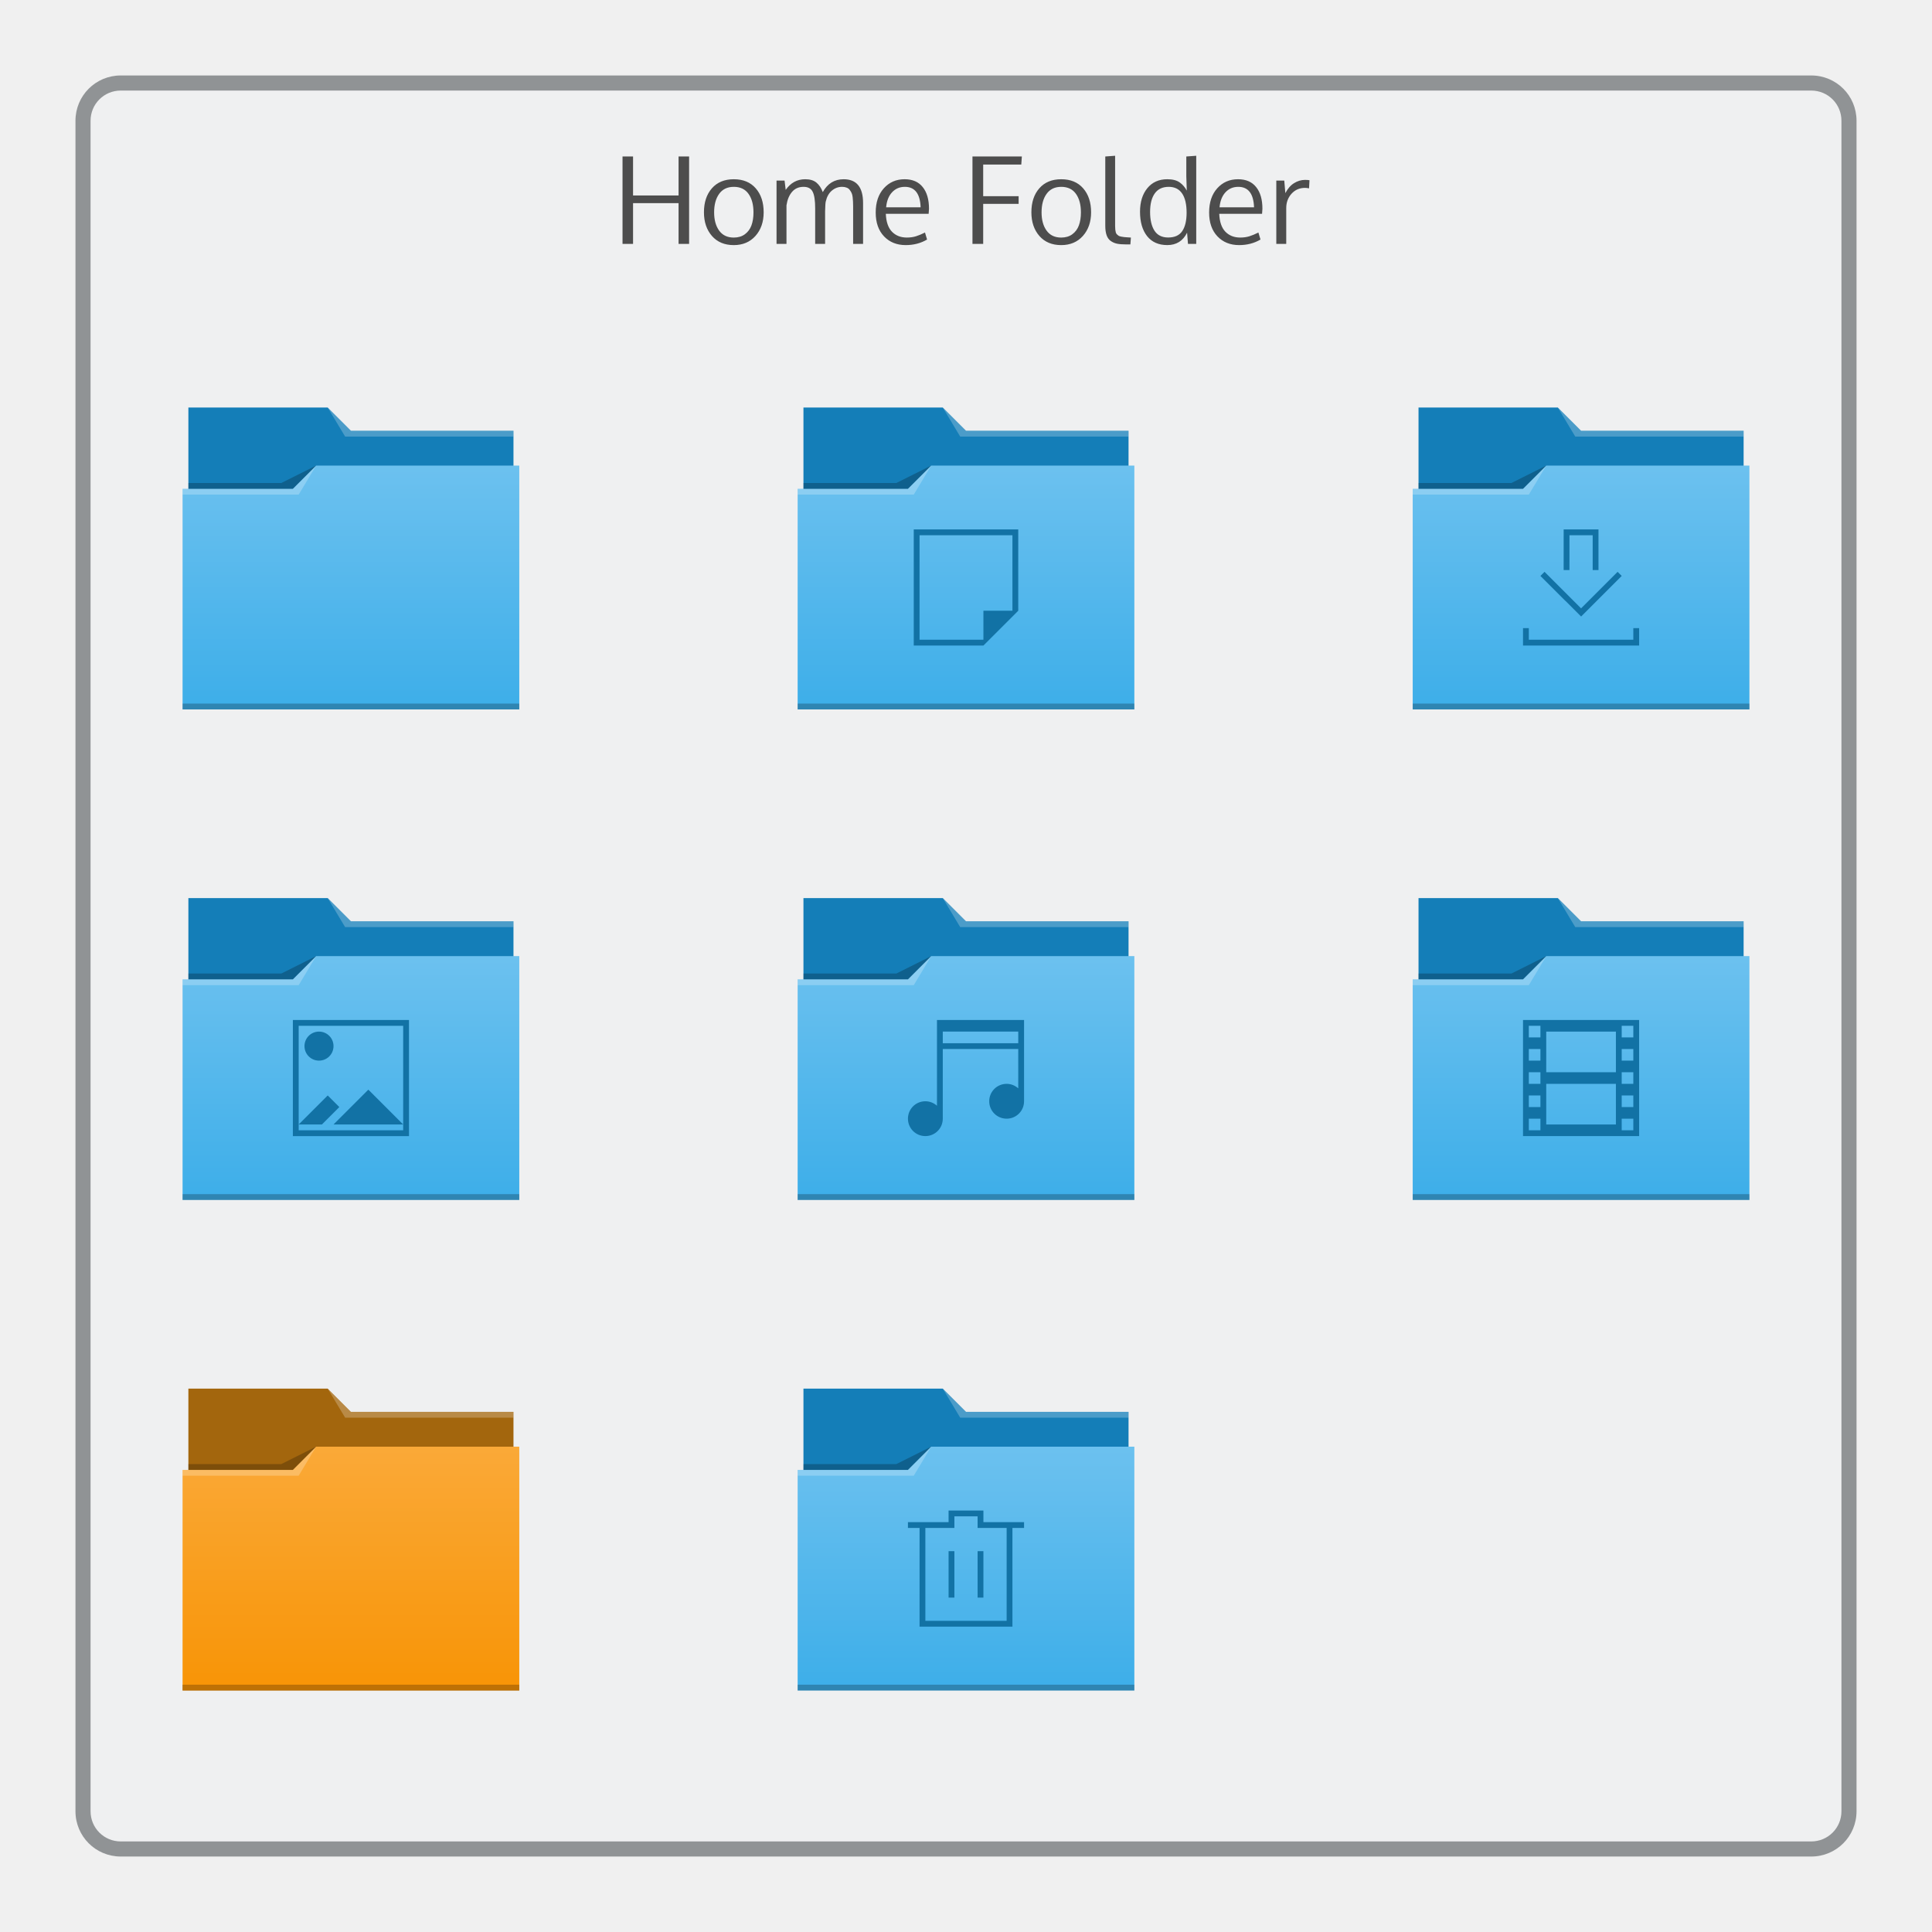
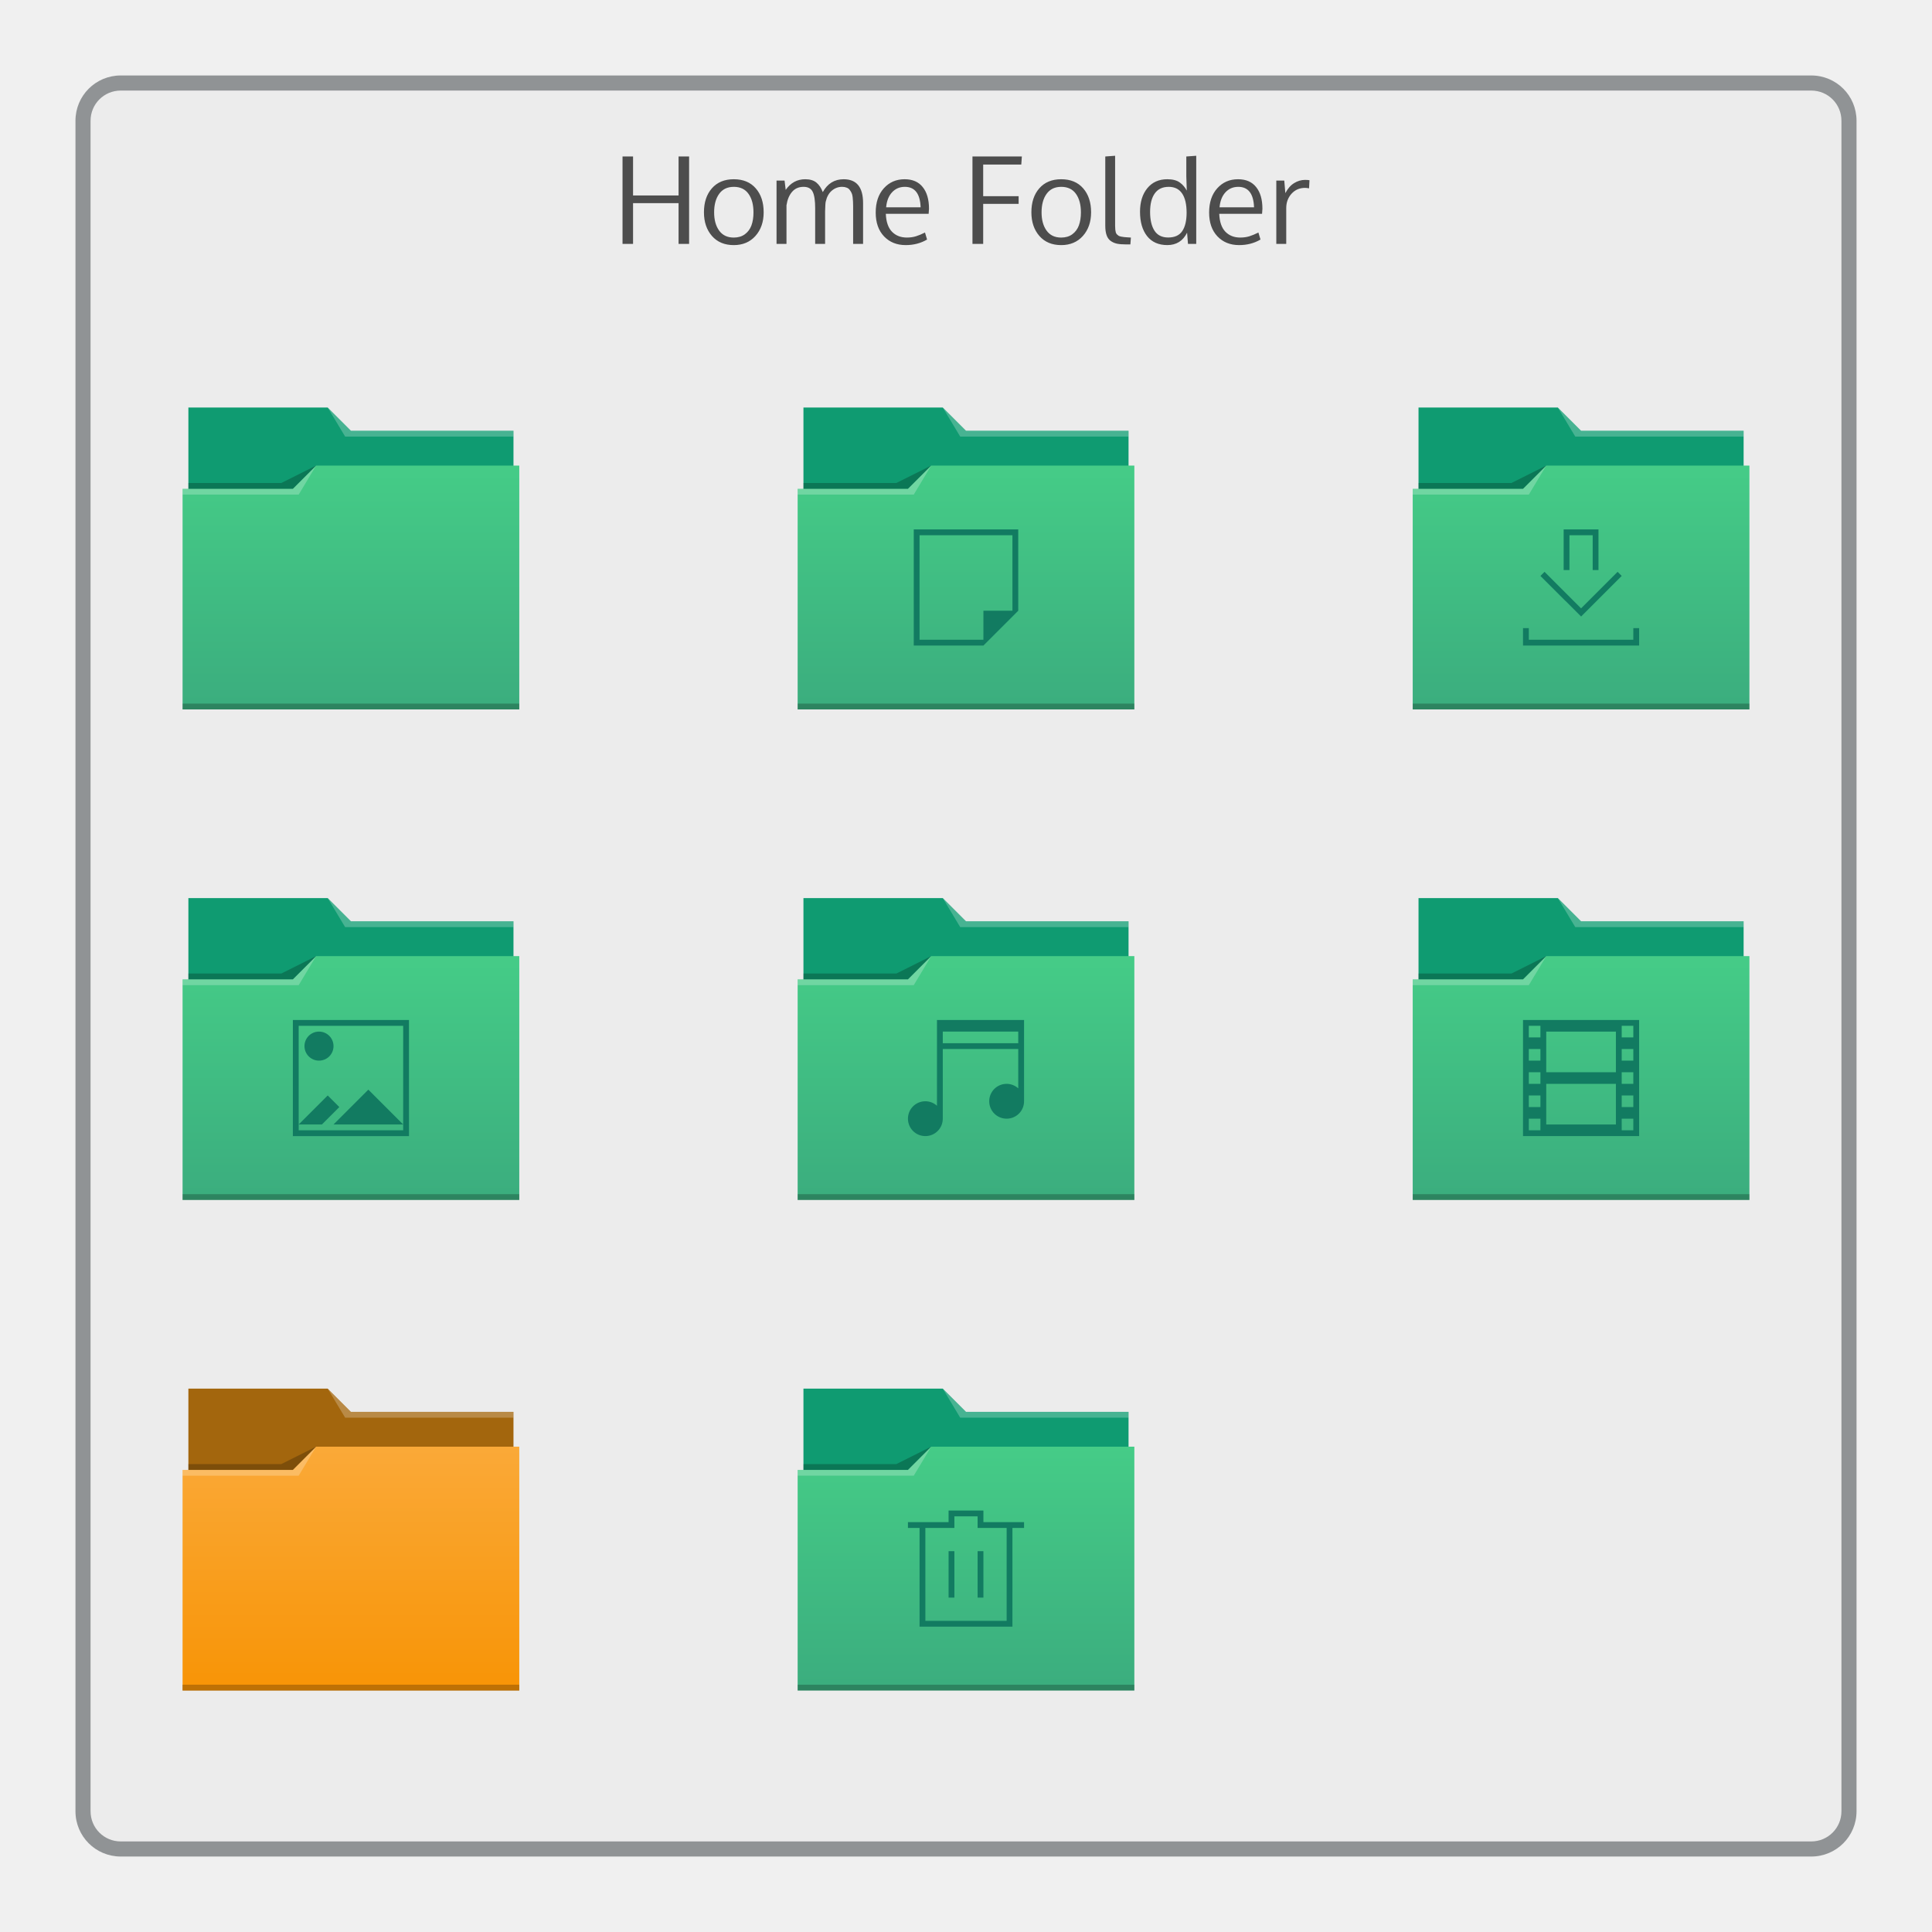
<svg xmlns="http://www.w3.org/2000/svg" xmlns:xlink="http://www.w3.org/1999/xlink" viewBox="0 0 256 256" id="svg2" version="1.1">
  <defs id="defs4">
+     <linearGradient id="linearGradient4220">
+       <stop style="stop-color:#3bad7e;stop-opacity:1" offset="0" id="stop4222" />
+       <stop style="stop-color:#45cc87;stop-opacity:1" offset="1" id="stop4224" />
+     </linearGradient>
    <style id="current-color-scheme" type="text/css">
      .ColorScheme-Text {
        color:#4d4d4d;
      }
      .ColorScheme-Background {
        color:#eff0f1;
      }
      .ColorScheme-Highlight {
        color:#3daee9;
      }
      .ColorScheme-ViewText {
        color:#31363b;
      }
      .ColorScheme-ViewBackground {
        color:#fcfcfc;
      }
      .ColorScheme-ViewHover {
        color:#93cee9;
      }
      .ColorScheme-ViewFocus{
        color:#3daee9;
      }
      .ColorScheme-ButtonText {
        color:#31363b;
      }
      .ColorScheme-ButtonBackground {
        color:#eff0f1;
      }
      .ColorScheme-ButtonHover {
        color:#93cee9;
      }
      .ColorScheme-ButtonFocus{
        color:#3daee9;
      }
      </style>
    <linearGradient gradientTransform="matrix(1,0,0,0.9996746,0,0.176455)" gradientUnits="userSpaceOnUse" y2="499.784" x2="414.571" y1="541.798" x1="414.571" id="linearGradient4178-2" xlink:href="#linearGradient4172-0" />
    <linearGradient id="linearGradient4172-0">
      <stop style="stop-color:#f89406;stop-opacity:1" offset="0" id="stop4174-4-7" />
      <stop style="stop-color:#faa938;stop-opacity:1" offset="1" id="stop4176-5" />
    </linearGradient>
-     <linearGradient xlink:href="#linearGradient4172-5" id="linearGradient4765" gradientUnits="userSpaceOnUse" gradientTransform="matrix(1,0,0,0.9996746,0,0.17645)" x1="414.571" y1="541.798" x2="414.571" y2="499.784" />
-     <linearGradient id="linearGradient4172-5">
-       <stop id="stop4174-6" offset="0" style="stop-color:#3daee9;stop-opacity:1" />
-       <stop id="stop4176-6" offset="1" style="stop-color:#6cc1ef;stop-opacity:1" />
-     </linearGradient>
-     <linearGradient xlink:href="#linearGradient4172-5" id="linearGradient4320" gradientUnits="userSpaceOnUse" gradientTransform="matrix(1,0,0,0.9996746,0,0.17645)" x1="414.571" y1="541.798" x2="414.571" y2="499.784" />
-     <linearGradient xlink:href="#linearGradient4172-5" id="linearGradient4322" gradientUnits="userSpaceOnUse" gradientTransform="matrix(1,0,0,0.9996746,0,0.17645)" x1="414.571" y1="541.798" x2="414.571" y2="499.784" />
-     <linearGradient xlink:href="#linearGradient4172-5" id="linearGradient4324" gradientUnits="userSpaceOnUse" gradientTransform="matrix(1,0,0,0.9996746,0,0.17645)" x1="414.571" y1="541.798" x2="414.571" y2="499.784" />
-     <linearGradient xlink:href="#linearGradient4172-5" id="linearGradient4326" gradientUnits="userSpaceOnUse" gradientTransform="matrix(1,0,0,0.9996746,0,0.17645)" x1="414.571" y1="541.798" x2="414.571" y2="499.784" />
-     <linearGradient xlink:href="#linearGradient4172-5" id="linearGradient4328" gradientUnits="userSpaceOnUse" gradientTransform="matrix(1,0,0,0.9996746,0,0.17645)" x1="414.571" y1="541.798" x2="414.571" y2="499.784" />
-     <linearGradient xlink:href="#linearGradient4172-5" id="linearGradient4330" gradientUnits="userSpaceOnUse" gradientTransform="matrix(1,0,0,0.9996746,0,0.17645)" x1="414.571" y1="541.798" x2="414.571" y2="499.784" />
+     <linearGradient xlink:href="#linearGradient4220" id="linearGradient4765" gradientUnits="userSpaceOnUse" gradientTransform="matrix(1,0,0,0.9996746,0,0.17645)" x1="414.571" y1="541.798" x2="414.571" y2="499.784" />
+     <linearGradient xlink:href="#linearGradient4220" id="linearGradient4320" gradientUnits="userSpaceOnUse" gradientTransform="matrix(1,0,0,0.9996746,0,0.17645)" x1="414.571" y1="541.798" x2="414.571" y2="499.784" />
+     <linearGradient xlink:href="#linearGradient4220" id="linearGradient4322" gradientUnits="userSpaceOnUse" gradientTransform="matrix(1,0,0,0.9996746,0,0.17645)" x1="414.571" y1="541.798" x2="414.571" y2="499.784" />
+     <linearGradient xlink:href="#linearGradient4220" id="linearGradient4324" gradientUnits="userSpaceOnUse" gradientTransform="matrix(1,0,0,0.9996746,0,0.17645)" x1="414.571" y1="541.798" x2="414.571" y2="499.784" />
+     <linearGradient xlink:href="#linearGradient4220" id="linearGradient4326" gradientUnits="userSpaceOnUse" gradientTransform="matrix(1,0,0,0.9996746,0,0.17645)" x1="414.571" y1="541.798" x2="414.571" y2="499.784" />
+     <linearGradient xlink:href="#linearGradient4220" id="linearGradient4328" gradientUnits="userSpaceOnUse" gradientTransform="matrix(1,0,0,0.9996746,0,0.17645)" x1="414.571" y1="541.798" x2="414.571" y2="499.784" />
+     <linearGradient xlink:href="#linearGradient4220" id="linearGradient4330" gradientUnits="userSpaceOnUse" gradientTransform="matrix(1,0,0,0.9996746,0,0.17645)" x1="414.571" y1="541.798" x2="414.571" y2="499.784" />
  </defs>
  <path style="fill:currentColor;fill-opacity:0.5;stroke:none" d="m 16,10 224,0 c 3.324,0 6,2.676 6,6 l 0,224 c 0,3.324 -2.676,6 -6,6 l -224,0 c -3.324,0 -6,-2.676 -6,-6 L 10,16 c 0,-3.324 2.676,-6 6,-6 z" class="ColorScheme-ButtonText" id="rect4240" />
-   <path style="fill:currentColor;fill-opacity:1;stroke:none" d="m 16,12 224,0 c 2.216,0 4,1.784 4,4 l 0,224 c 0,2.216 -1.784,4 -4,4 l -224,0 c -2.216,0 -4,-1.784 -4,-4 L 12,16 c 0,-2.216 1.784,-4 4,-4 z" class="ColorScheme-Background" id="rect4238" />
+   <path style="fill:#ececec;fill-opacity:1;stroke:none" d="m 16,12 224,0 c 2.216,0 4,1.784 4,4 l 0,224 c 0,2.216 -1.784,4 -4,4 l -224,0 c -2.216,0 -4,-1.784 -4,-4 L 12,16 c 0,-2.216 1.784,-4 4,-4 z" class="ColorScheme-Background" id="rect4238" />
  <path style="fill:currentColor;fill-opacity:1.0;stroke:none" class="ColorScheme-Text" d="m 147.758,20.639 -1.303,0.096 0,9.18 c 0,0.503 0.059,0.921 0.176,1.254 0.116,0.328 0.296,0.579 0.539,0.754 0.243,0.175 0.519,0.296 0.826,0.365 0.312,0.063 0.698,0.096 1.158,0.096 l 0.627,0 0.07,-0.906 -0.357,-0.023 c -0.227,-0.016 -0.404,-0.028 -0.531,-0.039 -0.127,-0.016 -0.264,-0.038 -0.412,-0.064 -0.143,-0.032 -0.252,-0.067 -0.326,-0.109 -0.069,-0.048 -0.139,-0.107 -0.213,-0.176 -0.074,-0.069 -0.128,-0.156 -0.16,-0.262 -0.026,-0.106 -0.049,-0.228 -0.07,-0.365 -0.016,-0.138 -0.023,-0.304 -0.023,-0.5 l 0,-9.299 z m 10.75,0 -1.316,0.096 0,2.609 0.062,1.912 c -0.127,-0.233 -0.261,-0.43 -0.404,-0.594 -0.138,-0.169 -0.307,-0.326 -0.508,-0.469 -0.201,-0.148 -0.44,-0.26 -0.721,-0.334 -0.28,-0.074 -0.599,-0.109 -0.953,-0.109 -1.111,0 -1.992,0.396 -2.643,1.189 -0.645,0.793 -0.967,1.832 -0.967,3.117 0,1.354 0.311,2.432 0.936,3.23 0.629,0.793 1.523,1.189 2.682,1.189 1.201,0 2.074,-0.548 2.619,-1.643 l 0.119,1.484 1.094,0 0,-11.68 z m -76.02,0.096 0,11.584 1.395,0 0,-5.404 6.031,0 0,5.404 1.396,0 0,-11.584 -1.396,0 0,5.164 -6.031,0 0,-5.164 -1.395,0 z m 46.369,0 0,11.584 1.42,0 0,-5.309 4.697,0 0,-1.016 -4.697,0 0,-4.189 5.047,0 0.078,-1.07 -6.545,0 z m -31.627,3.016 c -1.233,0 -2.201,0.401 -2.904,1.205 -0.698,0.799 -1.049,1.857 -1.049,3.174 0,1.285 0.356,2.333 1.064,3.143 0.709,0.804 1.672,1.205 2.889,1.205 1.19,0 2.146,-0.404 2.871,-1.213 0.725,-0.815 1.088,-1.86 1.088,-3.135 0,-1.317 -0.349,-2.375 -1.047,-3.174 -0.698,-0.804 -1.669,-1.205 -2.912,-1.205 z m 9.465,0 c -1.074,0 -1.935,0.471 -2.586,1.412 l -0.15,-1.238 -1.064,0 0,8.395 1.318,0 0,-5.117 c 0.111,-0.735 0.353,-1.325 0.729,-1.77 0.381,-0.45 0.894,-0.676 1.539,-0.676 0.587,0 0.99,0.221 1.207,0.66 0.217,0.434 0.326,1.163 0.326,2.189 l 0,4.713 1.316,0 0,-4.309 c 0.016,-0.73 0.046,-1.166 0.088,-1.309 0.143,-0.629 0.412,-1.112 0.809,-1.445 0.397,-0.333 0.85,-0.5 1.357,-0.5 0.227,0 0.424,0.035 0.594,0.104 0.175,0.063 0.314,0.165 0.414,0.303 0.106,0.138 0.19,0.277 0.254,0.42 0.064,0.138 0.108,0.319 0.135,0.547 0.026,0.227 0.042,0.421 0.047,0.58 0.011,0.153 0.016,0.357 0.016,0.611 l 0,4.998 1.318,0 0,-5.412 c 0,-2.105 -0.858,-3.156 -2.572,-3.156 -1.217,0 -2.138,0.568 -2.768,1.705 -0.196,-0.534 -0.474,-0.952 -0.834,-1.254 -0.36,-0.302 -0.857,-0.451 -1.492,-0.451 z m 13.164,0 c -1.111,0 -2.027,0.399 -2.746,1.197 -0.719,0.799 -1.078,1.869 -1.078,3.213 0,1.328 0.366,2.381 1.102,3.158 0.735,0.772 1.693,1.158 2.873,1.158 1.058,0 2.002,-0.246 2.832,-0.738 l -0.277,-0.928 c -0.444,0.222 -0.845,0.389 -1.205,0.5 -0.36,0.111 -0.76,0.166 -1.199,0.166 -0.809,0 -1.464,-0.256 -1.967,-0.77 -0.503,-0.518 -0.776,-1.31 -0.818,-2.379 l 5.674,0 0.047,-0.668 c 0,-1.227 -0.277,-2.183 -0.832,-2.871 -0.55,-0.693 -1.352,-1.039 -2.404,-1.039 z m 20.756,0 c -1.232,0 -2.201,0.401 -2.904,1.205 -0.698,0.799 -1.047,1.857 -1.047,3.174 0,1.285 0.356,2.333 1.064,3.143 0.709,0.804 1.67,1.205 2.887,1.205 1.19,0 2.148,-0.404 2.873,-1.213 0.725,-0.815 1.088,-1.86 1.088,-3.135 0,-1.317 -0.351,-2.375 -1.049,-3.174 -0.698,-0.804 -1.669,-1.205 -2.912,-1.205 z m 23.424,0 c -1.111,0 -2.027,0.399 -2.746,1.197 -0.719,0.799 -1.078,1.869 -1.078,3.213 0,1.328 0.366,2.381 1.102,3.158 0.735,0.772 1.693,1.158 2.873,1.158 1.058,0 2.002,-0.246 2.832,-0.738 l -0.277,-0.928 c -0.444,0.222 -0.845,0.389 -1.205,0.5 -0.36,0.111 -0.76,0.166 -1.199,0.166 -0.809,0 -1.464,-0.256 -1.967,-0.77 -0.503,-0.518 -0.776,-1.31 -0.818,-2.379 l 5.674,0 0.047,-0.668 c 0,-1.227 -0.277,-2.183 -0.832,-2.871 -0.55,-0.693 -1.352,-1.039 -2.404,-1.039 z m 8.887,0.086 c -0.508,0 -0.993,0.144 -1.453,0.43 -0.455,0.28 -0.841,0.721 -1.158,1.324 l -0.143,-1.666 -1.055,0 0,8.395 1.316,0 0,-4.752 c 0,-0.746 0.234,-1.378 0.699,-1.896 0.471,-0.518 1.066,-0.777 1.785,-0.777 0.148,0 0.327,0.02 0.539,0.062 l 0.057,-1.078 c -0.153,-0.026 -0.35,-0.041 -0.588,-0.041 z m -75.695,0.92 c 0.862,0 1.512,0.311 1.951,0.93 0.439,0.614 0.658,1.433 0.658,2.459 0,0.656 -0.09,1.231 -0.27,1.723 -0.18,0.487 -0.471,0.878 -0.873,1.174 -0.397,0.291 -0.885,0.436 -1.467,0.436 -0.846,10e-7 -1.493,-0.306 -1.938,-0.92 -0.444,-0.614 -0.666,-1.42 -0.666,-2.42 0,-1.021 0.222,-1.838 0.666,-2.451 0.444,-0.619 1.091,-0.93 1.938,-0.93 z m 22.66,0 c 1.333,0 2.032,0.906 2.096,2.715 l -4.57,0 c 0.074,-0.836 0.333,-1.498 0.777,-1.984 0.45,-0.487 1.015,-0.73 1.697,-0.73 z m 20.725,0 c 0.862,0 1.514,0.311 1.953,0.93 0.439,0.614 0.658,1.433 0.658,2.459 0,0.656 -0.09,1.231 -0.27,1.723 -0.18,0.487 -0.471,0.878 -0.873,1.174 -0.397,0.291 -0.887,0.436 -1.469,0.436 -0.846,10e-7 -1.491,-0.306 -1.936,-0.92 -0.444,-0.614 -0.666,-1.42 -0.666,-2.42 0,-1.021 0.222,-1.838 0.666,-2.451 0.444,-0.619 1.089,-0.93 1.936,-0.93 z m 14.244,0 c 0.783,0 1.373,0.291 1.77,0.873 0.402,0.582 0.602,1.443 0.602,2.58 -0.005,1.042 -0.197,1.846 -0.578,2.412 -0.381,0.566 -1.003,0.848 -1.865,0.848 -0.82,0 -1.425,-0.301 -1.816,-0.904 -0.386,-0.603 -0.58,-1.43 -0.58,-2.482 10e-6,-1.058 0.207,-1.877 0.619,-2.453 0.413,-0.582 1.03,-0.873 1.85,-0.873 z m 9.211,0 c 1.333,0 2.032,0.906 2.096,2.715 l -4.57,0 c 0.074,-0.836 0.333,-1.498 0.777,-1.984 0.45,-0.487 1.015,-0.73 1.697,-0.73 z" id="path4427" />
  <g transform="matrix(0.7692277,0,0,0.7692277,-273.9383,-322.7661)" id="layer1-5">
-     <path id="rect4180" d="m 388.571,489.798 0,5 0,22 c 0,0.554 0.446,1 1,1 l 54,0 c 0.554,0 1,-0.446 1,-1 l 0,-21.99 c 0,-0.003 -0.002,-0.006 -0.002,-0.01 l 0.002,0 0,-1 -28,0 -4,-4 -24,0 z" style="fill:#147eb8;fill-opacity:1;stroke:none" />
+     <path id="rect4180" d="m 388.571,489.798 0,5 0,22 c 0,0.554 0.446,1 1,1 l 54,0 c 0.554,0 1,-0.446 1,-1 l 0,-21.99 c 0,-0.003 -0.002,-0.006 -0.002,-0.01 l 0.002,0 0,-1 -28,0 -4,-4 -24,0 z" style="fill:#0f9b71;fill-opacity:1;stroke:none" />
    <path id="rect4113-0" d="m 410.571,499.798 -4,4 -19,0 0,1 0.002,0 c -5e-5,0.004 -0.002,0.008 -0.002,0.012 l 0,35.988 0,1 1,0 56,0 1,0 0,-1 0,-35.988 0,-0.012 0,-5 z" style="fill:url(#linearGradient4320);fill-opacity:1;stroke:none" />
    <path id="path4224" d="m 387.571,503.798 0,1 20,0 3,-5 -4,4 z" style="fill:#ffffff;fill-opacity:0.235;fill-rule:evenodd;stroke:none;stroke-width:1px;stroke-linecap:butt;stroke-linejoin:miter;stroke-opacity:1" />
    <path id="path4228-6" d="m 388.571,502.798 0,1 18,0 4,-4 -6,3 z" style="fill:#000000;fill-opacity:0.235;fill-rule:evenodd;stroke:none;stroke-width:1px;stroke-linecap:butt;stroke-linejoin:miter;stroke-opacity:1" />
    <path id="path4151-2-9" d="m 387.571,540.798 0,1 1,0 56,0 1,0 0,-1 -1,0 -56,0 -1,0 z" style="fill:#000000;fill-opacity:0.235;stroke:none" />
    <path id="path4196" transform="translate(384.5714,483.798)" d="m 28,6 3,5 2,0 27,0 0,-1 -27,0 -1,0 z" style="fill:#ffffff;fill-opacity:0.235;fill-rule:evenodd;stroke:none;stroke-width:1px;stroke-linecap:butt;stroke-linejoin:miter;stroke-opacity:1" />
  </g>
  <g transform="matrix(0.7692277,0,0,0.7692277,-192.4383,-322.7661)" id="layer1-7">
    <g transform="translate(0,5.0000001e-6)" id="layer1-31">
-       <path style="fill:#147eb8;fill-opacity:1;stroke:none" d="m 388.571,489.798 0,5 0,22 c 0,0.554 0.446,1 1,1 l 54,0 c 0.554,0 1,-0.446 1,-1 l 0,-21.99 c 0,-0.003 -0.002,-0.006 -0.002,-0.01 l 0.002,0 0,-1 -28,0 -4,-4 -24,0 z" id="rect4180-54" />
-       <path style="fill:url(#linearGradient4322);fill-opacity:1;stroke:none" d="m 410.571,499.798 -4,4 -19,0 0,1 0.002,0 c -5e-5,0.004 -0.002,0.008 -0.002,0.012 l 0,35.988 0,1 1,0 56,0 1,0 0,-1 0,-35.988 0,-0.012 0,-5 z" id="rect4113" />
+       <path style="fill:#0f9b71;fill-opacity:1;stroke:none" d="m 388.571,489.798 0,5 0,22 c 0,0.554 0.446,1 1,1 l 54,0 c 0.554,0 1,-0.446 1,-1 l 0,-21.99 c 0,-0.003 -0.002,-0.006 -0.002,-0.01 l 0.002,0 0,-1 -28,0 -4,-4 -24,0 z" id="rect4180-54" />
+       <path style="fill:url(#linearGradient4322);fill-opacity:1.0;stroke:none" d="m 410.571,499.798 -4,4 -19,0 0,1 0.002,0 c -5e-5,0.004 -0.002,0.008 -0.002,0.012 l 0,35.988 0,1 1,0 56,0 1,0 0,-1 0,-35.988 0,-0.012 0,-5 z" id="rect4113" />
      <path style="fill:#ffffff;fill-opacity:0.235;fill-rule:evenodd;stroke:none;stroke-width:1px;stroke-linecap:butt;stroke-linejoin:miter;stroke-opacity:1" d="m 387.571,503.798 0,1 20,0 3,-5 -4,4 z" id="path4224-2" />
      <path style="fill:#000000;fill-opacity:0.235;fill-rule:evenodd;stroke:none;stroke-width:1px;stroke-linecap:butt;stroke-linejoin:miter;stroke-opacity:1" d="m 388.571,502.798 0,1 18,0 4,-4 -6,3 z" id="path4228-3-9" />
      <path style="fill:#000000;fill-opacity:0.235;stroke:none" d="m 387.571,540.798 0,1 1,0 56,0 1,0 0,-1 -1,0 -56,0 -1,0 z" id="path4151-2" />
      <path style="fill:#ffffff;fill-opacity:0.235;fill-rule:evenodd;stroke:none;stroke-width:1px;stroke-linecap:butt;stroke-linejoin:miter;stroke-opacity:1" d="m 28,6 3,5 2,0 27,0 0,-1 -27,0 -1,0 z" transform="translate(384.5714,483.798)" id="path4196-6" />
    </g>
-     <path id="path4126-0" transform="translate(384.5714,483.798)" d="m 23,27 0,1 0,18 0,1 12,0 6,-6 0,-14 -18,0 z m 1,1 16,0 0,13 -5,0 0,5 -11,0 0,-18 z" style="fill:#1272a5;fill-opacity:1;stroke:none;stroke-width:1px;stroke-linecap:butt;stroke-linejoin:miter;stroke-opacity:1" />
+     <path id="path4126-0" transform="translate(384.5714,483.798)" d="m 23,27 0,1 0,18 0,1 12,0 6,-6 0,-14 -18,0 z m 1,1 16,0 0,13 -5,0 0,5 -11,0 0,-18 z" style="fill:#127b61;fill-opacity:1;stroke:none;stroke-width:1px;stroke-linecap:butt;stroke-linejoin:miter;stroke-opacity:1" />
  </g>
  <g transform="matrix(0.7692277,0,0,0.7692277,-110.9383,-322.7661)" id="layer1-96">
    <g transform="translate(0,5.0000001e-6)" id="layer1-82">
-       <path style="fill:#147eb8;fill-opacity:1;stroke:none" d="m 388.571,489.798 0,5 0,22 c 0,0.554 0.446,1 1,1 l 54,0 c 0.554,0 1,-0.446 1,-1 l 0,-21.99 c 0,-0.003 -0.002,-0.006 -0.002,-0.01 l 0.002,0 0,-1 -28,0 -4,-4 -24,0 z" id="rect4180-2" />
-       <path style="fill:url(#linearGradient4324);fill-opacity:1;stroke:none" d="m 410.571,499.798 -4,4 -19,0 0,1 0.002,0 c -5e-5,0.004 -0.002,0.008 -0.002,0.012 l 0,35.988 0,1 1,0 56,0 1,0 0,-1 0,-35.988 0,-0.012 0,-5 z" id="rect4113-1" />
+       <path style="fill:#0f9b71;fill-opacity:1;stroke:none" d="m 388.571,489.798 0,5 0,22 c 0,0.554 0.446,1 1,1 l 54,0 c 0.554,0 1,-0.446 1,-1 l 0,-21.99 c 0,-0.003 -0.002,-0.006 -0.002,-0.01 l 0.002,0 0,-1 -28,0 -4,-4 -24,0 z" id="rect4180-2" />
+       <path style="fill:url(#linearGradient4324);fill-opacity:1.0;stroke:none" d="m 410.571,499.798 -4,4 -19,0 0,1 0.002,0 c -5e-5,0.004 -0.002,0.008 -0.002,0.012 l 0,35.988 0,1 1,0 56,0 1,0 0,-1 0,-35.988 0,-0.012 0,-5 z" id="rect4113-1" />
      <path style="fill:#ffffff;fill-opacity:0.235;fill-rule:evenodd;stroke:none;stroke-width:1px;stroke-linecap:butt;stroke-linejoin:miter;stroke-opacity:1" d="m 387.571,503.798 0,1 20,0 3,-5 -4,4 z" id="path4224-3" />
      <path style="fill:#000000;fill-opacity:0.235;fill-rule:evenodd;stroke:none;stroke-width:1px;stroke-linecap:butt;stroke-linejoin:miter;stroke-opacity:1" d="m 388.571,502.798 0,1 18,0 4,-4 -6,3 z" id="path4228-2" />
      <path style="fill:#000000;fill-opacity:0.235;stroke:none" d="m 387.571,540.798 0,1 1,0 56,0 1,0 0,-1 -1,0 -56,0 -1,0 z" id="path4151-2-4" />
      <path style="fill:#ffffff;fill-opacity:0.235;fill-rule:evenodd;stroke:none;stroke-width:1px;stroke-linecap:butt;stroke-linejoin:miter;stroke-opacity:1" d="m 28,6 3,5 2,0 27,0 0,-1 -27,0 -1,0 z" transform="translate(384.5714,483.798)" id="path4196-9" />
    </g>
-     <path id="rect4282-7" transform="translate(384.5714,483.798)" d="m 29,27 0,1 0,6 1,0 0,-6 4,0 0,6 1,0 0,-7 -6,0 z M 25.707,34.301 25,35.008 l 4.293,4.293 0.008,-0.008 L 32.008,42 34.707,39.301 39,35.008 38.293,34.301 34,38.594 l -2,2 -2,-2 -4.293,-4.293 z M 22,44 l 0,2 0,1 1,0 19,0 0,-1 0,-2 -1,0 0,2 -18,0 0,-2 -1,0 z" style="fill:#1272a5;fill-opacity:1;stroke:none" />
+     <path id="rect4282-7" transform="translate(384.5714,483.798)" d="m 29,27 0,1 0,6 1,0 0,-6 4,0 0,6 1,0 0,-7 -6,0 z M 25.707,34.301 25,35.008 l 4.293,4.293 0.008,-0.008 L 32.008,42 34.707,39.301 39,35.008 38.293,34.301 34,38.594 l -2,2 -2,-2 -4.293,-4.293 z M 22,44 l 0,2 0,1 1,0 19,0 0,-1 0,-2 -1,0 0,2 -18,0 0,-2 -1,0 z" style="fill:#127b61;fill-opacity:1;stroke:none" />
  </g>
  <g transform="matrix(0.7692277,0,0,0.7692277,-273.9383,-257.7661)" id="layer1-0">
    <g transform="translate(0,5.0000001e-6)" id="layer1-7-5">
-       <path style="fill:#147eb8;fill-opacity:1;stroke:none" d="m 388.571,489.798 0,5 0,22 c 0,0.554 0.446,1 1,1 l 54,0 c 0.554,0 1,-0.446 1,-1 l 0,-21.99 c 0,-0.003 -0.002,-0.006 -0.002,-0.01 l 0.002,0 0,-1 -28,0 -4,-4 -24,0 z" id="rect4180-4" />
-       <path style="fill:url(#linearGradient4326);fill-opacity:1;stroke:none" d="m 410.571,499.798 -4,4 -19,0 0,1 0.002,0 c -5e-5,0.004 -0.002,0.008 -0.002,0.012 l 0,35.988 0,1 1,0 56,0 1,0 0,-1 0,-35.988 0,-0.012 0,-5 z" id="rect4113-6" />
+       <path style="fill:#0f9b71;fill-opacity:1;stroke:none" d="m 388.571,489.798 0,5 0,22 c 0,0.554 0.446,1 1,1 l 54,0 c 0.554,0 1,-0.446 1,-1 l 0,-21.99 c 0,-0.003 -0.002,-0.006 -0.002,-0.01 l 0.002,0 0,-1 -28,0 -4,-4 -24,0 z" id="rect4180-4" />
+       <path style="fill:url(#linearGradient4326);fill-opacity:1.0;stroke:none" d="m 410.571,499.798 -4,4 -19,0 0,1 0.002,0 c -5e-5,0.004 -0.002,0.008 -0.002,0.012 l 0,35.988 0,1 1,0 56,0 1,0 0,-1 0,-35.988 0,-0.012 0,-5 z" id="rect4113-6" />
      <path style="fill:#ffffff;fill-opacity:0.235;fill-rule:evenodd;stroke:none;stroke-width:1px;stroke-linecap:butt;stroke-linejoin:miter;stroke-opacity:1" d="m 387.571,503.798 0,1 20,0 3,-5 -4,4 z" id="path4224-0" />
      <path style="fill:#000000;fill-opacity:0.235;fill-rule:evenodd;stroke:none;stroke-width:1px;stroke-linecap:butt;stroke-linejoin:miter;stroke-opacity:1" d="m 388.571,502.798 0,1 18,0 4,-4 -6,3 z" id="path4228-0" />
      <path style="fill:#000000;fill-opacity:0.235;stroke:none" d="m 387.571,540.798 0,1 1,0 56,0 1,0 0,-1 -1,0 -56,0 -1,0 z" id="path4151-2-3" />
      <path style="fill:#ffffff;fill-opacity:0.235;fill-rule:evenodd;stroke:none;stroke-width:1px;stroke-linecap:butt;stroke-linejoin:miter;stroke-opacity:1" d="m 28,6 3,5 2,0 27,0 0,-1 -27,0 -1,0 z" transform="translate(384.5714,483.798)" id="path4196-5" />
    </g>
-     <path id="rect4385-8" transform="translate(384.5714,483.798)" d="m 22,27 0,20 20,0 0,-20 -20,0 z m 1,1 18,0 0,17 0,1 -18,0 0,-1 0,-17 z m 0,17 4,0 3,-3 -2,-2 -5,5 z m 18,0 -6,-6 -6,6 12,0 z M 26.5,29 C 25.115,29 24,30.115 24,31.5 24,32.885 25.115,34 26.5,34 27.885,34 29,32.885 29,31.5 29,30.115 27.885,29 26.5,29 Z" style="fill:#1272a5;fill-opacity:1;stroke:none" />
+     <path id="rect4385-8" transform="translate(384.5714,483.798)" d="m 22,27 0,20 20,0 0,-20 -20,0 z m 1,1 18,0 0,17 0,1 -18,0 0,-1 0,-17 z m 0,17 4,0 3,-3 -2,-2 -5,5 z m 18,0 -6,-6 -6,6 12,0 z M 26.5,29 C 25.115,29 24,30.115 24,31.5 24,32.885 25.115,34 26.5,34 27.885,34 29,32.885 29,31.5 29,30.115 27.885,29 26.5,29 Z" style="fill:#127b61;fill-opacity:1;stroke:none" />
  </g>
  <g transform="matrix(0.7692277,0,0,0.7692277,-192.4383,-257.7661)" id="layer1-04">
    <g transform="translate(0,5e-6)" id="layer1-4">
-       <path style="fill:#147eb8;fill-opacity:1;stroke:none" d="m 388.571,489.798 0,5 0,22 c 0,0.554 0.446,1 1,1 l 54,0 c 0.554,0 1,-0.446 1,-1 l 0,-21.99 c 0,-0.003 -0.002,-0.006 -0.002,-0.01 l 0.002,0 0,-1 -28,0 -4,-4 -24,0 z" id="rect4180-2-2" />
-       <path style="fill:url(#linearGradient4328);fill-opacity:1;stroke:none" d="m 410.571,499.798 -4,4 -19,0 0,1 0.002,0 c -5e-5,0.004 -0.002,0.008 -0.002,0.012 l 0,35.988 0,1 1,0 56,0 1,0 0,-1 0,-35.988 0,-0.012 0,-5 z" id="rect4113-7" />
+       <path style="fill:#0f9b71;fill-opacity:1;stroke:none" d="m 388.571,489.798 0,5 0,22 c 0,0.554 0.446,1 1,1 l 54,0 c 0.554,0 1,-0.446 1,-1 l 0,-21.99 c 0,-0.003 -0.002,-0.006 -0.002,-0.01 l 0.002,0 0,-1 -28,0 -4,-4 -24,0 z" id="rect4180-2-2" />
+       <path style="fill:url(#linearGradient4328);fill-opacity:1.0;stroke:none" d="m 410.571,499.798 -4,4 -19,0 0,1 0.002,0 c -5e-5,0.004 -0.002,0.008 -0.002,0.012 l 0,35.988 0,1 1,0 56,0 1,0 0,-1 0,-35.988 0,-0.012 0,-5 z" id="rect4113-7" />
      <path style="fill:#ffffff;fill-opacity:0.235;fill-rule:evenodd;stroke:none;stroke-width:1px;stroke-linecap:butt;stroke-linejoin:miter;stroke-opacity:1" d="m 387.571,503.798 0,1 20,0 3,-5 -4,4 z" id="path4224-9" />
      <path style="fill:#000000;fill-opacity:0.235;fill-rule:evenodd;stroke:none;stroke-width:1px;stroke-linecap:butt;stroke-linejoin:miter;stroke-opacity:1" d="m 388.571,502.798 0,1 18,0 4,-4 -6,3 z" id="path4228-8" />
      <path style="fill:#000000;fill-opacity:0.235;stroke:none" d="m 387.571,540.798 0,1 1,0 56,0 1,0 0,-1 -1,0 -56,0 -1,0 z" id="path4151-2-3-6" />
      <path style="fill:#ffffff;fill-opacity:0.235;fill-rule:evenodd;stroke:none;stroke-width:1px;stroke-linecap:butt;stroke-linejoin:miter;stroke-opacity:1" d="m 28,6 3,5 2,0 27,0 0,-1 -27,0 -1,0 z" transform="translate(384.5714,483.798)" id="path4196-0" />
    </g>
-     <path transform="translate(384.5714,483.798)" id="rect4128-4" d="m 27,27 0,2 0,2 0,1 0,9.775 C 26.469,41.298 25.773,41 25,41 c -1.662,0 -3,1.338 -3,3 0,1.662 1.338,3 3,3 1.662,0 3,-1.338 3,-3 l 0,-12 13,0 0,6.775 C 40.469,38.298 39.773,38 39,38 c -1.662,0 -3,1.338 -3,3 0,1.662 1.338,3 3,3 1.662,0 3,-1.338 3,-3 l 0,-14 -15,0 z m 1,2 13,0 0,2 -13,0 0,-2 z" style="fill:#1272a5;fill-opacity:1;stroke:none" />
+     <path transform="translate(384.5714,483.798)" id="rect4128-4" d="m 27,27 0,2 0,2 0,1 0,9.775 C 26.469,41.298 25.773,41 25,41 c -1.662,0 -3,1.338 -3,3 0,1.662 1.338,3 3,3 1.662,0 3,-1.338 3,-3 l 0,-12 13,0 0,6.775 C 40.469,38.298 39.773,38 39,38 c -1.662,0 -3,1.338 -3,3 0,1.662 1.338,3 3,3 1.662,0 3,-1.338 3,-3 l 0,-14 -15,0 z m 1,2 13,0 0,2 -13,0 0,-2 z" style="fill:#127b61;fill-opacity:1;stroke:none" />
  </g>
  <g transform="matrix(0.7692277,0,0,0.7692277,-110.9383,-257.7661)" id="layer1-09">
    <g transform="translate(0,5.0000001e-6)" id="layer1-5-4">
-       <path style="fill:#147eb8;fill-opacity:1;stroke:none" d="m 388.571,489.798 0,5 0,22 c 0,0.554 0.446,1 1,1 l 54,0 c 0.554,0 1,-0.446 1,-1 l 0,-21.99 c 0,-0.003 -0.002,-0.006 -0.002,-0.01 l 0.002,0 0,-1 -28,0 -4,-4 -24,0 z" id="rect4180-0" />
-       <path style="fill:url(#linearGradient4330);fill-opacity:1;stroke:none" d="m 410.571,499.798 -4,4 -19,0 0,1 0.002,0 c -5e-5,0.004 -0.002,0.008 -0.002,0.012 l 0,35.988 0,1 1,0 56,0 1,0 0,-1 0,-35.988 0,-0.012 0,-5 z" id="rect4113-6-8" />
+       <path style="fill:#0f9b71;fill-opacity:1;stroke:none" d="m 388.571,489.798 0,5 0,22 c 0,0.554 0.446,1 1,1 l 54,0 c 0.554,0 1,-0.446 1,-1 l 0,-21.99 c 0,-0.003 -0.002,-0.006 -0.002,-0.01 l 0.002,0 0,-1 -28,0 -4,-4 -24,0 z" id="rect4180-0" />
+       <path style="fill:url(#linearGradient4330);fill-opacity:1.0;stroke:none" d="m 410.571,499.798 -4,4 -19,0 0,1 0.002,0 c -5e-5,0.004 -0.002,0.008 -0.002,0.012 l 0,35.988 0,1 1,0 56,0 1,0 0,-1 0,-35.988 0,-0.012 0,-5 z" id="rect4113-6-8" />
      <path style="fill:#ffffff;fill-opacity:0.235;fill-rule:evenodd;stroke:none;stroke-width:1px;stroke-linecap:butt;stroke-linejoin:miter;stroke-opacity:1" d="m 387.571,503.798 0,1 20,0 3,-5 -4,4 z" id="path4224-7" />
      <path style="fill:#000000;fill-opacity:0.235;fill-rule:evenodd;stroke:none;stroke-width:1px;stroke-linecap:butt;stroke-linejoin:miter;stroke-opacity:1" d="m 388.571,502.798 0,1 18,0 4,-4 -6,3 z" id="path4228" />
      <path style="fill:#000000;fill-opacity:0.235;stroke:none" d="m 387.571,540.798 0,1 1,0 56,0 1,0 0,-1 -1,0 -56,0 -1,0 z" id="path4151-2-6" />
      <path style="fill:#ffffff;fill-opacity:0.235;fill-rule:evenodd;stroke:none;stroke-width:1px;stroke-linecap:butt;stroke-linejoin:miter;stroke-opacity:1" d="m 28,6 3,5 2,0 27,0 0,-1 -27,0 -1,0 z" transform="translate(384.5714,483.798)" id="path4196-9-3" />
    </g>
-     <path id="rect4148-3" transform="translate(384.5714,483.798)" d="m 22,27 0,20 20,0 0,-20 -20,0 z m 1,1 2,0 0,2 -2,0 0,-2 z m 16,0 2,0 0,2 -2,0 0,-2 z m -13,1 12,0 0,7 -12,0 0,-7 z m -3,3 2,0 0,2 -2,0 0,-2 z m 16,0 2,0 0,2 -2,0 0,-2 z m -16,4 2,0 0,2 -2,0 0,-2 z m 16,0 2,0 0,2 -2,0 0,-2 z m -13,2 12,0 0,7 -12,0 0,-7 z m -3,2 2,0 0,2 -2,0 0,-2 z m 16,0 2,0 0,2 -2,0 0,-2 z m -16,4 2,0 0,2 -2,0 0,-2 z m 16,0 2,0 0,2 -2,0 0,-2 z" style="fill:#1272a5;fill-opacity:1;stroke:none" />
+     <path id="rect4148-3" transform="translate(384.5714,483.798)" d="m 22,27 0,20 20,0 0,-20 -20,0 z m 1,1 2,0 0,2 -2,0 0,-2 z m 16,0 2,0 0,2 -2,0 0,-2 z m -13,1 12,0 0,7 -12,0 0,-7 z m -3,3 2,0 0,2 -2,0 0,-2 z m 16,0 2,0 0,2 -2,0 0,-2 z m -16,4 2,0 0,2 -2,0 0,-2 z m 16,0 2,0 0,2 -2,0 0,-2 z m -13,2 12,0 0,7 -12,0 0,-7 z m -3,2 2,0 0,2 -2,0 0,-2 z m 16,0 2,0 0,2 -2,0 0,-2 z m -16,4 2,0 0,2 -2,0 0,-2 z m 16,0 2,0 0,2 -2,0 0,-2 z" style="fill:#127b61;fill-opacity:1;stroke:none" />
  </g>
  <g transform="matrix(0.7692277,0,0,0.7692277,-192.4383,-192.7661)" id="layer1-8">
    <g transform="translate(0,5.0000001e-6)" id="layer1-2">
-       <path style="fill:#147eb8;fill-opacity:1;stroke:none" d="m 388.571,489.798 0,5 0,22 c 0,0.554 0.446,1 1,1 l 54,0 c 0.554,0 1,-0.446 1,-1 l 0,-21.99 c 0,-0.003 -0.002,-0.006 -0.002,-0.01 l 0.002,0 0,-1 -28,0 -4,-4 -24,0 z" id="rect4180-24" />
-       <path style="fill:url(#linearGradient4765);fill-opacity:1;stroke:none" d="m 410.571,499.798 -4,4 -19,0 0,1 0.002,0 c -5e-5,0.004 -0.002,0.008 -0.002,0.012 l 0,35.988 0,1 1,0 56,0 1,0 0,-1 0,-35.988 0,-0.012 0,-5 z" id="rect4113-9" />
+       <path style="fill:#0f9b71;fill-opacity:1;stroke:none" d="m 388.571,489.798 0,5 0,22 c 0,0.554 0.446,1 1,1 l 54,0 c 0.554,0 1,-0.446 1,-1 l 0,-21.99 c 0,-0.003 -0.002,-0.006 -0.002,-0.01 l 0.002,0 0,-1 -28,0 -4,-4 -24,0 z" id="rect4180-24" />
+       <path style="fill:url(#linearGradient4765);fill-opacity:1.0;stroke:none" d="m 410.571,499.798 -4,4 -19,0 0,1 0.002,0 c -5e-5,0.004 -0.002,0.008 -0.002,0.012 l 0,35.988 0,1 1,0 56,0 1,0 0,-1 0,-35.988 0,-0.012 0,-5 z" id="rect4113-9" />
      <path style="fill:#ffffff;fill-opacity:0.235;fill-rule:evenodd;stroke:none;stroke-width:1px;stroke-linecap:butt;stroke-linejoin:miter;stroke-opacity:1" d="m 387.571,503.798 0,1 20,0 3,-5 -4,4 z" id="path4224-5" />
      <path style="fill:#000000;fill-opacity:0.235;fill-rule:evenodd;stroke:none;stroke-width:1px;stroke-linecap:butt;stroke-linejoin:miter;stroke-opacity:1" d="m 388.571,502.798 0,1 18,0 4,-4 -6,3 z" id="path4228-08" />
      <path style="fill:#000000;fill-opacity:0.235;stroke:none" d="m 387.571,540.798 0,1 1,0 56,0 1,0 0,-1 -1,0 -56,0 -1,0 z" id="path4151-2-8" />
      <path style="fill:#ffffff;fill-opacity:0.235;fill-rule:evenodd;stroke:none;stroke-width:1px;stroke-linecap:butt;stroke-linejoin:miter;stroke-opacity:1" d="m 28,6 3,5 2,0 27,0 0,-1 -27,0 -1,0 z" transform="translate(384.5714,483.798)" id="path4196-7" />
    </g>
-     <path id="path4153-7" d="m 413.571,510.798 0,2 -7,0 1e-5,1 2,0 0,17 1,0 15,0 0,-2 0,-15 2,0 0,-1 -7,0 0,-2 z m 1,1 4,0 0,2 1,0 4,0 0,16 -14,0 0,-16 5,0 z m -1,6 0,8 1,0 0,-8 z m 5,0 0,8 1,0 0,-8 z" style="fill:#1272a5;fill-opacity:1;stroke:none" />
+     <path id="path4153-7" d="m 413.571,510.798 0,2 -7,0 1e-5,1 2,0 0,17 1,0 15,0 0,-2 0,-15 2,0 0,-1 -7,0 0,-2 z m 1,1 4,0 0,2 1,0 4,0 0,16 -14,0 0,-16 5,0 z m -1,6 0,8 1,0 0,-8 z m 5,0 0,8 1,0 0,-8 z" style="fill:#127b61;fill-opacity:1;stroke:none" />
  </g>
  <g transform="matrix(0.7692277,0,0,0.7692277,-273.9383,-192.7661)" id="layer1-276">
    <g transform="translate(0,-5.0000001e-6)" id="layer1-2-8">
      <path style="fill:#2e3132;fill-opacity:0.294;stroke:none" d="m 387.571,540.798 0,1 1,0 56,0 1,0 0,-1 -1,0 -56,0 z" id="path4151" />
      <path style="fill:#a3660d;fill-opacity:1;stroke:none" d="m 388.571,489.798 0,5 0,22 c 0,0.554 0.446,1 1,1 l 54,0 c 0.554,0 1,-0.446 1,-1 l 0,-21.99 c 0,-0.003 -0.002,-0.006 -0.002,-0.01 l 0.002,0 0,-1 -28,0 -4,-4 -24,0 z" id="rect4180-7" />
      <path style="fill:url(#linearGradient4178-2);fill-opacity:1;stroke:none" d="m 410.571,499.798 -4,4 -19,0 0,1 0.002,0 c -5e-5,0.004 -0.002,0.008 -0.002,0.012 l 0,35.988 0,1 1,0 56,0 1,0 0,-1 0,-35.988 0,-0.012 0,-5 z" id="rect4113-70" />
      <path style="fill:#ffffff;fill-opacity:0.235;fill-rule:evenodd;stroke:none;stroke-width:1px;stroke-linecap:butt;stroke-linejoin:miter;stroke-opacity:1" d="m 387.571,503.798 0,1 20,0 3,-5 -4,4 z" id="path4224-2-6" />
      <path style="fill:#000000;fill-opacity:0.235;fill-rule:evenodd;stroke:none;stroke-width:1px;stroke-linecap:butt;stroke-linejoin:miter;stroke-opacity:1" d="m 388.571,502.798 0,1 18,0 4,-4 -6,3 z" id="path4228-9" />
      <path style="fill:#000000;fill-opacity:0.235;stroke:none" d="m 387.571,540.798 0,1 1,0 56,0 1,0 0,-1 -1,0 -56,0 -1,0 z" id="path4151-2-1" />
      <path style="fill:#ffffff;fill-opacity:0.235;fill-rule:evenodd;stroke:none;stroke-width:1px;stroke-linecap:butt;stroke-linejoin:miter;stroke-opacity:1" d="m 412.571,489.798 3,5 2,0 27,0 0,-1 -27,0 -1,0 z" id="path4196-8" />
    </g>
  </g>
</svg>
